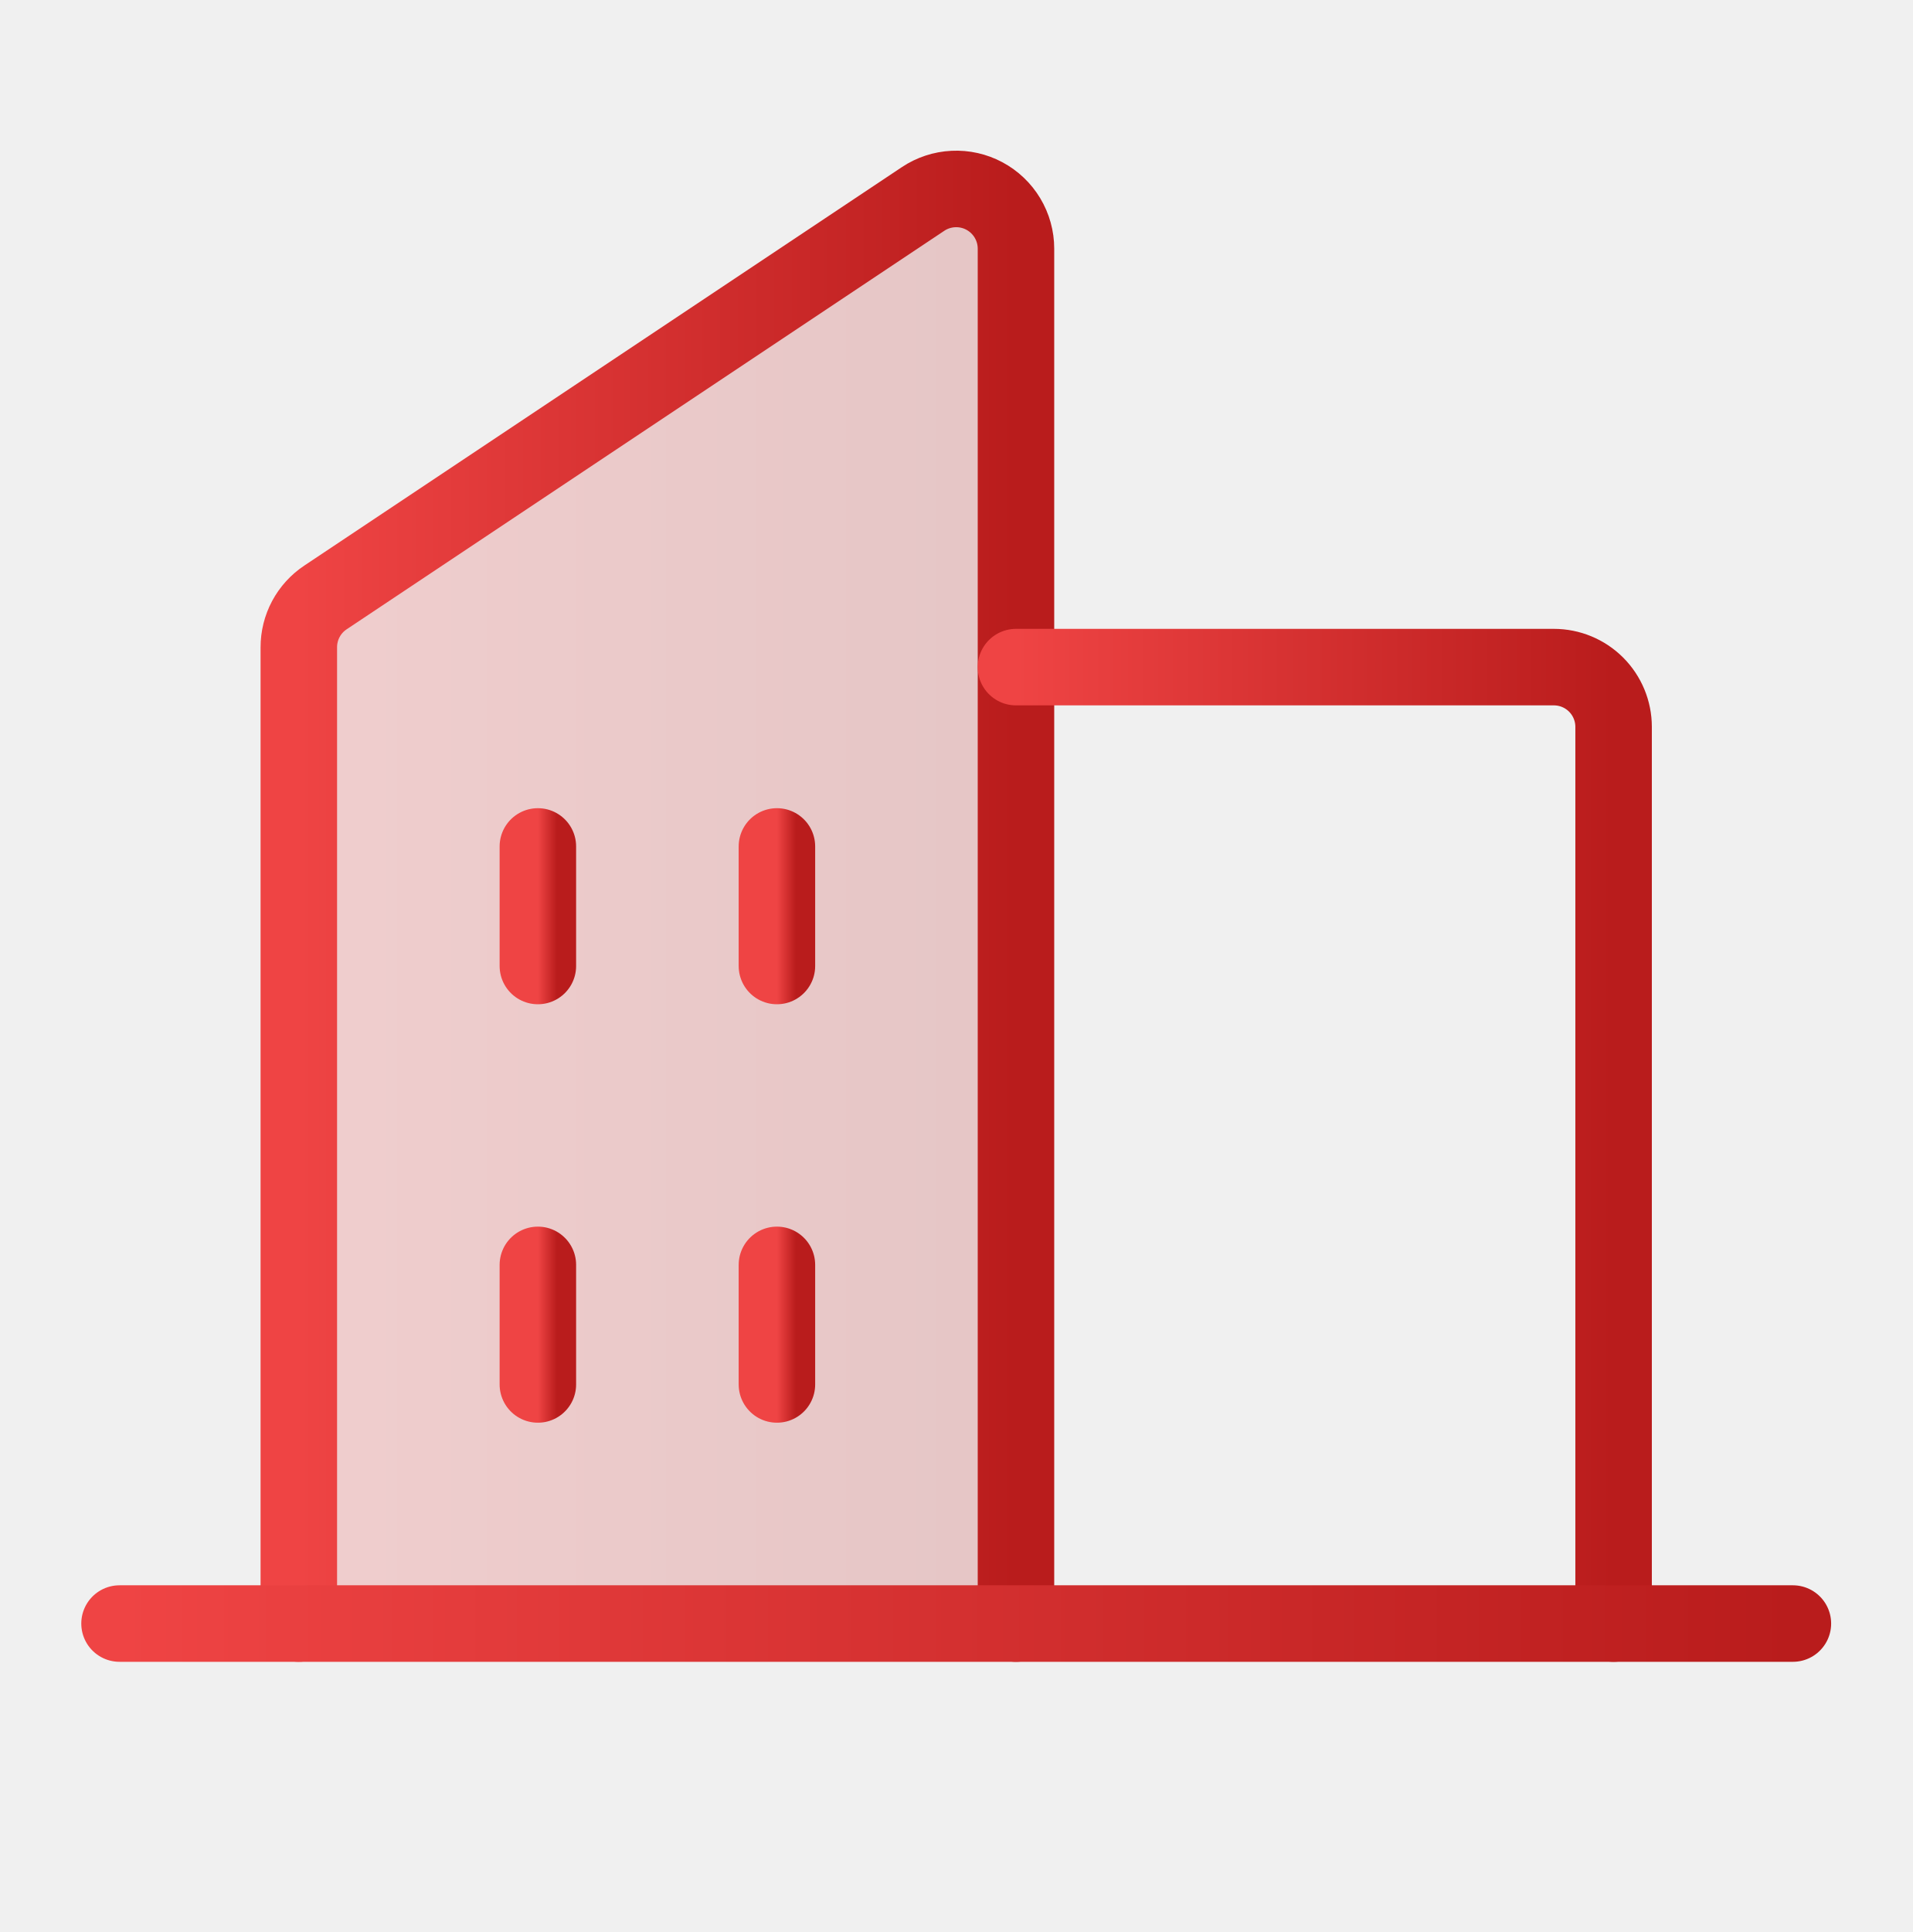
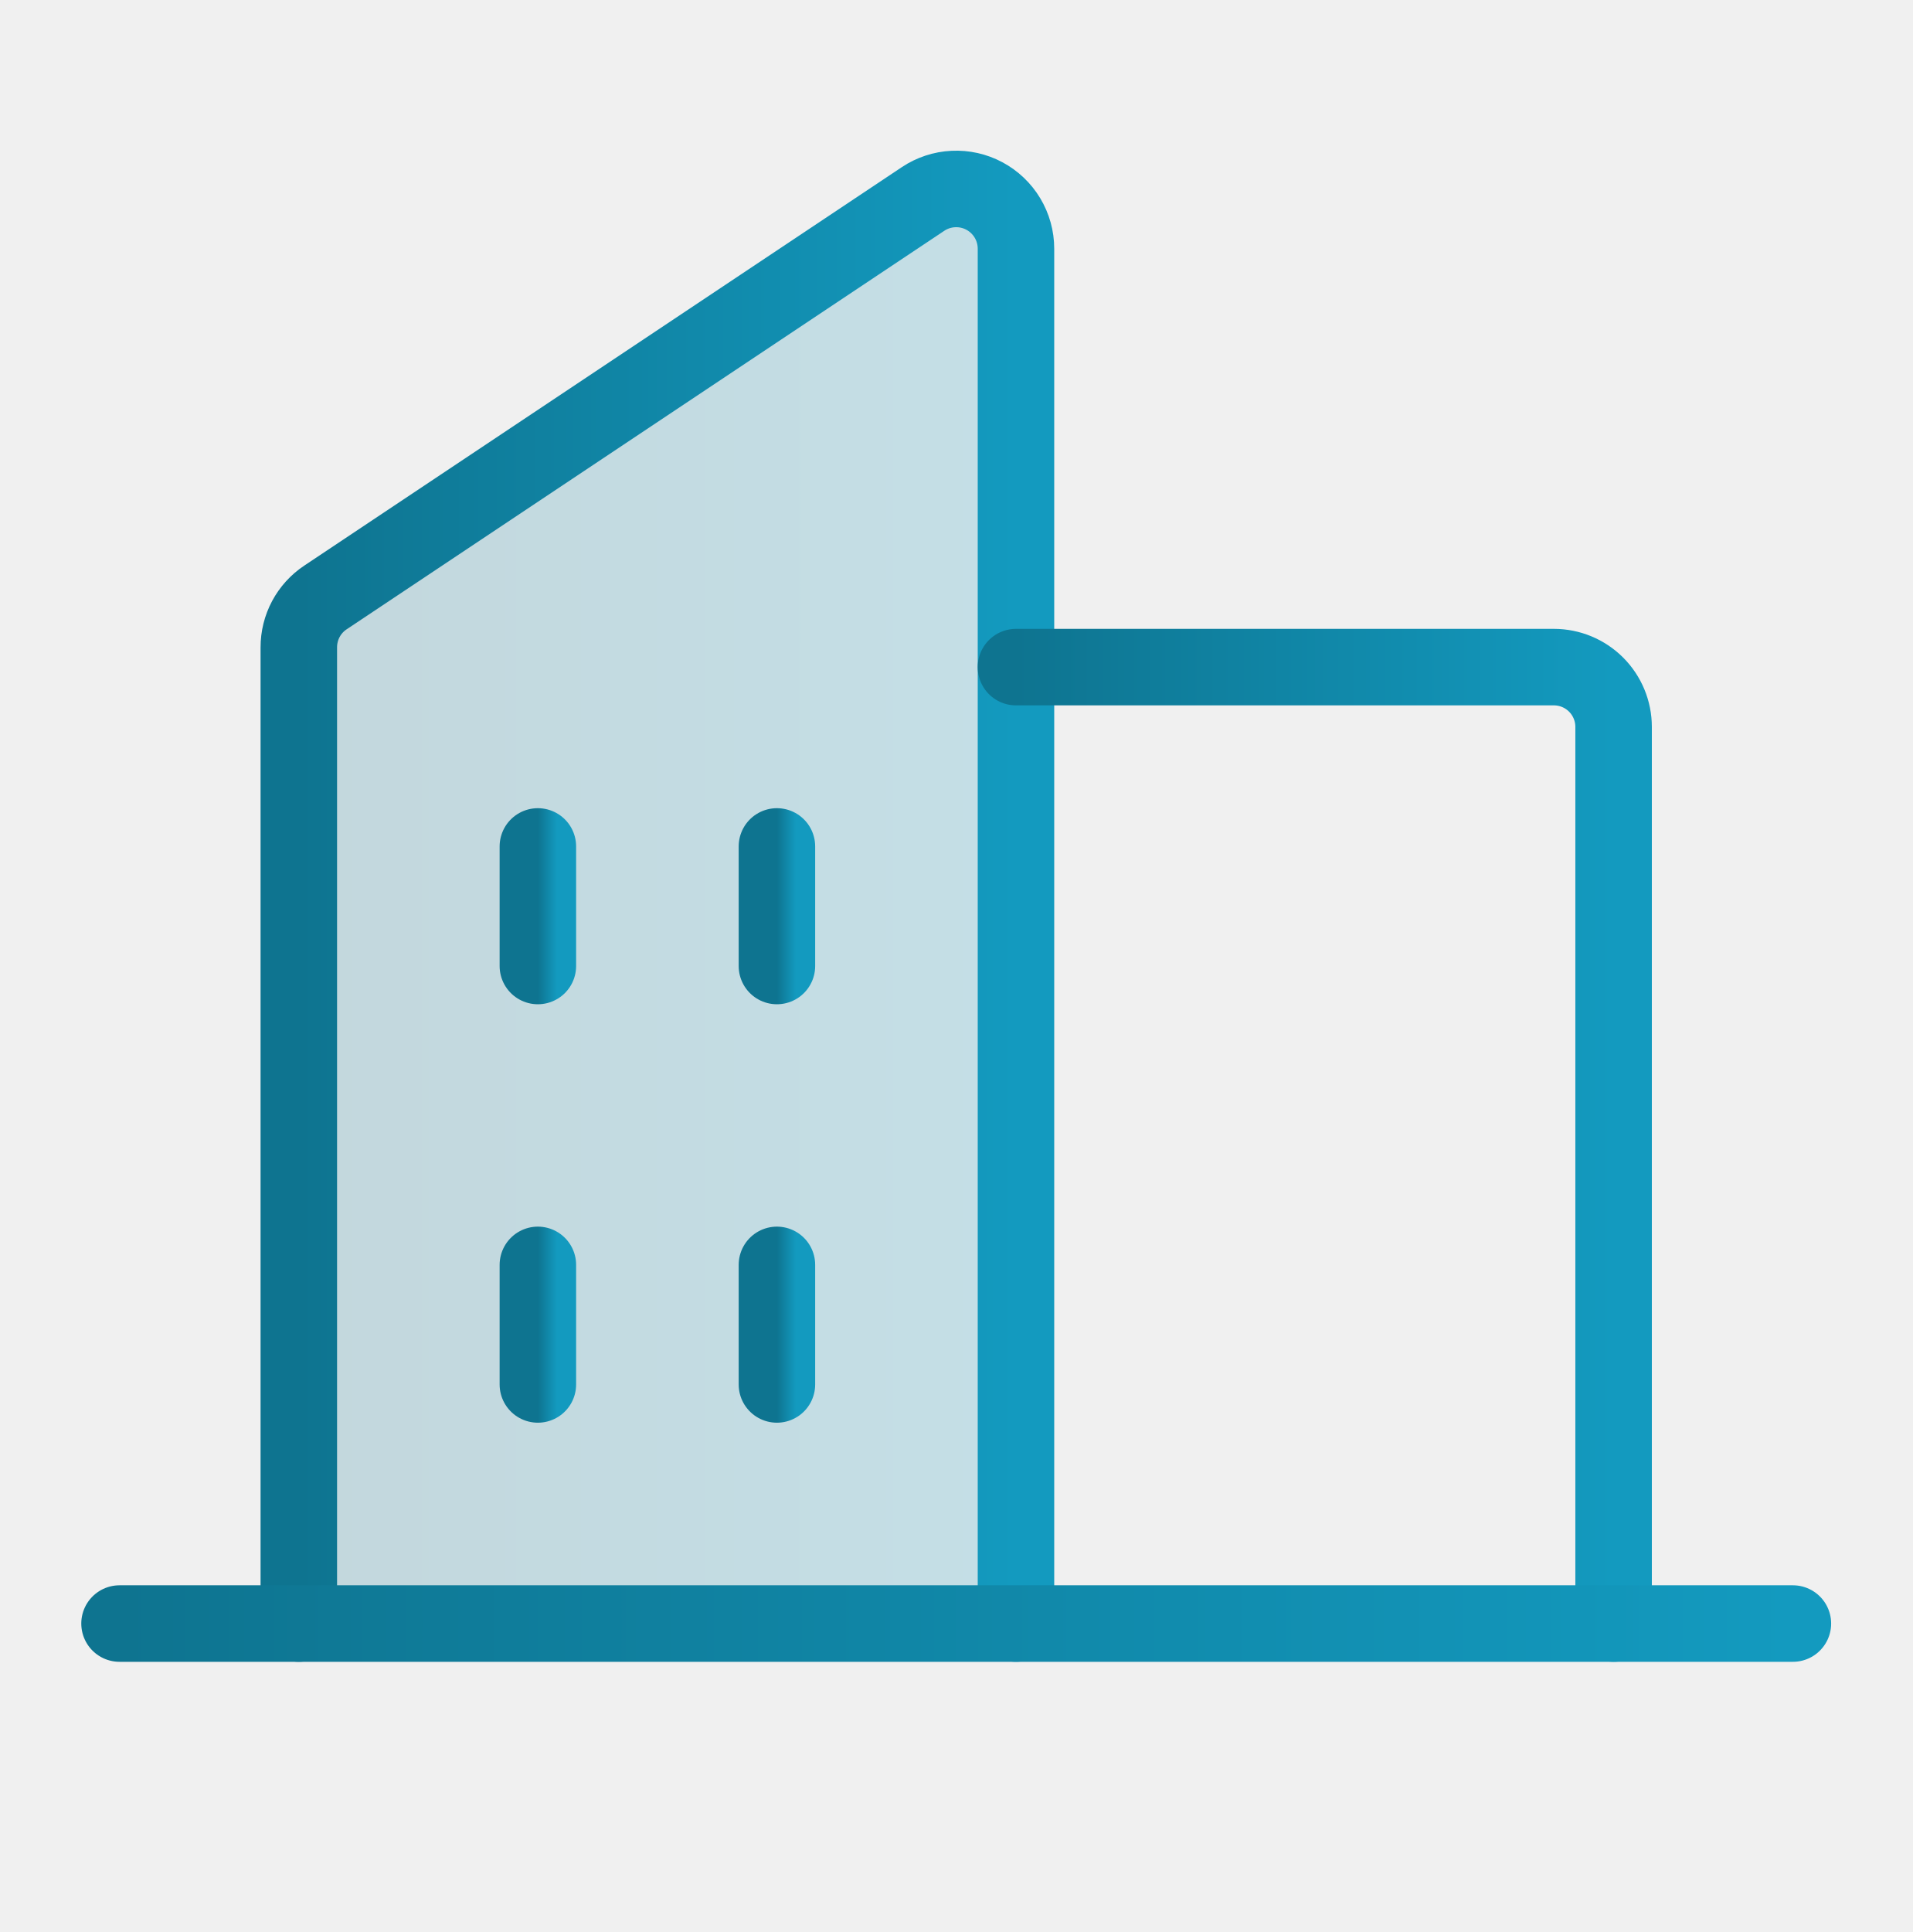
<svg xmlns="http://www.w3.org/2000/svg" width="100" height="101" viewBox="0 0 100 101" fill="none">
  <g clip-path="url(#clip0_20_266)">
    <path opacity="0.2" d="M53.125 84.875V13C53.125 12.434 52.971 11.88 52.68 11.395C52.389 10.91 51.972 10.513 51.473 10.246C50.974 9.979 50.413 9.853 49.848 9.881C49.283 9.908 48.736 10.088 48.266 10.402L17.016 31.235C16.587 31.52 16.236 31.908 15.993 32.362C15.751 32.817 15.624 33.325 15.625 33.84V84.875H53.125Z" fill="url(#paint0_linear_20_266)" />
    <path d="M53.125 84.875V13C53.125 12.434 52.971 11.88 52.68 11.395C52.389 10.91 51.972 10.513 51.473 10.246C50.974 9.979 50.413 9.853 49.848 9.881C49.283 9.908 48.736 10.088 48.266 10.402L17.016 31.235C16.587 31.52 16.236 31.908 15.993 32.362C15.751 32.817 15.624 33.325 15.625 33.84V84.875" stroke="url(#paint1_linear_20_266)" stroke-width="4" stroke-linecap="round" stroke-linejoin="round" />
    <path d="M53.125 34.875H81.25C82.079 34.875 82.874 35.204 83.46 35.79C84.046 36.376 84.375 37.171 84.375 38V84.875" stroke="url(#paint2_linear_20_266)" stroke-width="4" stroke-linecap="round" stroke-linejoin="round" />
    <path d="M6.25 84.875H93.75" stroke="url(#paint3_linear_20_266)" stroke-width="4" stroke-linecap="round" stroke-linejoin="round" />
    <path d="M40.625 44.25V50.5" stroke="url(#paint4_linear_20_266)" stroke-width="4" stroke-linecap="round" stroke-linejoin="round" />
    <path d="M28.125 44.25V50.5" stroke="url(#paint5_linear_20_266)" stroke-width="4" stroke-linecap="round" stroke-linejoin="round" />
    <path d="M28.125 66.125V72.375" stroke="url(#paint6_linear_20_266)" stroke-width="4" stroke-linecap="round" stroke-linejoin="round" />
    <path d="M40.625 66.125V72.375" stroke="url(#paint7_linear_20_266)" stroke-width="4" stroke-linecap="round" stroke-linejoin="round" />
  </g>
  <defs>
    <linearGradient id="paint0_linear_20_266" x1="15.625" y1="47.376" x2="53.125" y2="47.376" gradientUnits="userSpaceOnUse">
-       <stop stop-color="#EF4444" />
-       <stop offset="1" stop-color="#B91C1C" />
+       <stop stop-color="#0E7490" />
+       <stop offset="1" stop-color="#139ABF" />
    </linearGradient>
    <linearGradient id="paint1_linear_20_266" x1="15.625" y1="47.376" x2="53.125" y2="47.376" gradientUnits="userSpaceOnUse">
-       <stop stop-color="#EF4444" />
-       <stop offset="1" stop-color="#B91C1C" />
+       <stop stop-color="#0E7490" />
+       <stop offset="1" stop-color="#139ABF" />
    </linearGradient>
    <linearGradient id="paint2_linear_20_266" x1="53.125" y1="59.875" x2="84.375" y2="59.875" gradientUnits="userSpaceOnUse">
-       <stop stop-color="#EF4444" />
-       <stop offset="1" stop-color="#B91C1C" />
+       <stop stop-color="#0E7490" />
+       <stop offset="1" stop-color="#139ABF" />
    </linearGradient>
    <linearGradient id="paint3_linear_20_266" x1="6.25" y1="85.375" x2="93.75" y2="85.375" gradientUnits="userSpaceOnUse">
-       <stop stop-color="#EF4444" />
-       <stop offset="1" stop-color="#B91C1C" />
+       <stop stop-color="#0E7490" />
+       <stop offset="1" stop-color="#139ABF" />
    </linearGradient>
    <linearGradient id="paint4_linear_20_266" x1="40.625" y1="47.375" x2="41.625" y2="47.375" gradientUnits="userSpaceOnUse">
-       <stop stop-color="#EF4444" />
-       <stop offset="1" stop-color="#B91C1C" />
+       <stop stop-color="#0E7490" />
+       <stop offset="1" stop-color="#139ABF" />
    </linearGradient>
    <linearGradient id="paint5_linear_20_266" x1="28.125" y1="47.375" x2="29.125" y2="47.375" gradientUnits="userSpaceOnUse">
-       <stop stop-color="#EF4444" />
-       <stop offset="1" stop-color="#B91C1C" />
+       <stop stop-color="#0E7490" />
+       <stop offset="1" stop-color="#139ABF" />
    </linearGradient>
    <linearGradient id="paint6_linear_20_266" x1="28.125" y1="69.25" x2="29.125" y2="69.25" gradientUnits="userSpaceOnUse">
-       <stop stop-color="#EF4444" />
-       <stop offset="1" stop-color="#B91C1C" />
+       <stop stop-color="#0E7490" />
+       <stop offset="1" stop-color="#139ABF" />
    </linearGradient>
    <linearGradient id="paint7_linear_20_266" x1="40.625" y1="69.25" x2="41.625" y2="69.25" gradientUnits="userSpaceOnUse">
-       <stop stop-color="#EF4444" />
-       <stop offset="1" stop-color="#B91C1C" />
+       <stop stop-color="#0E7490" />
+       <stop offset="1" stop-color="#139ABF" />
    </linearGradient>
    <clipPath id="clip0_20_266">
      <rect width="100" height="100" fill="white" transform="translate(0 0.5)" />
    </clipPath>
  </defs>
</svg>
